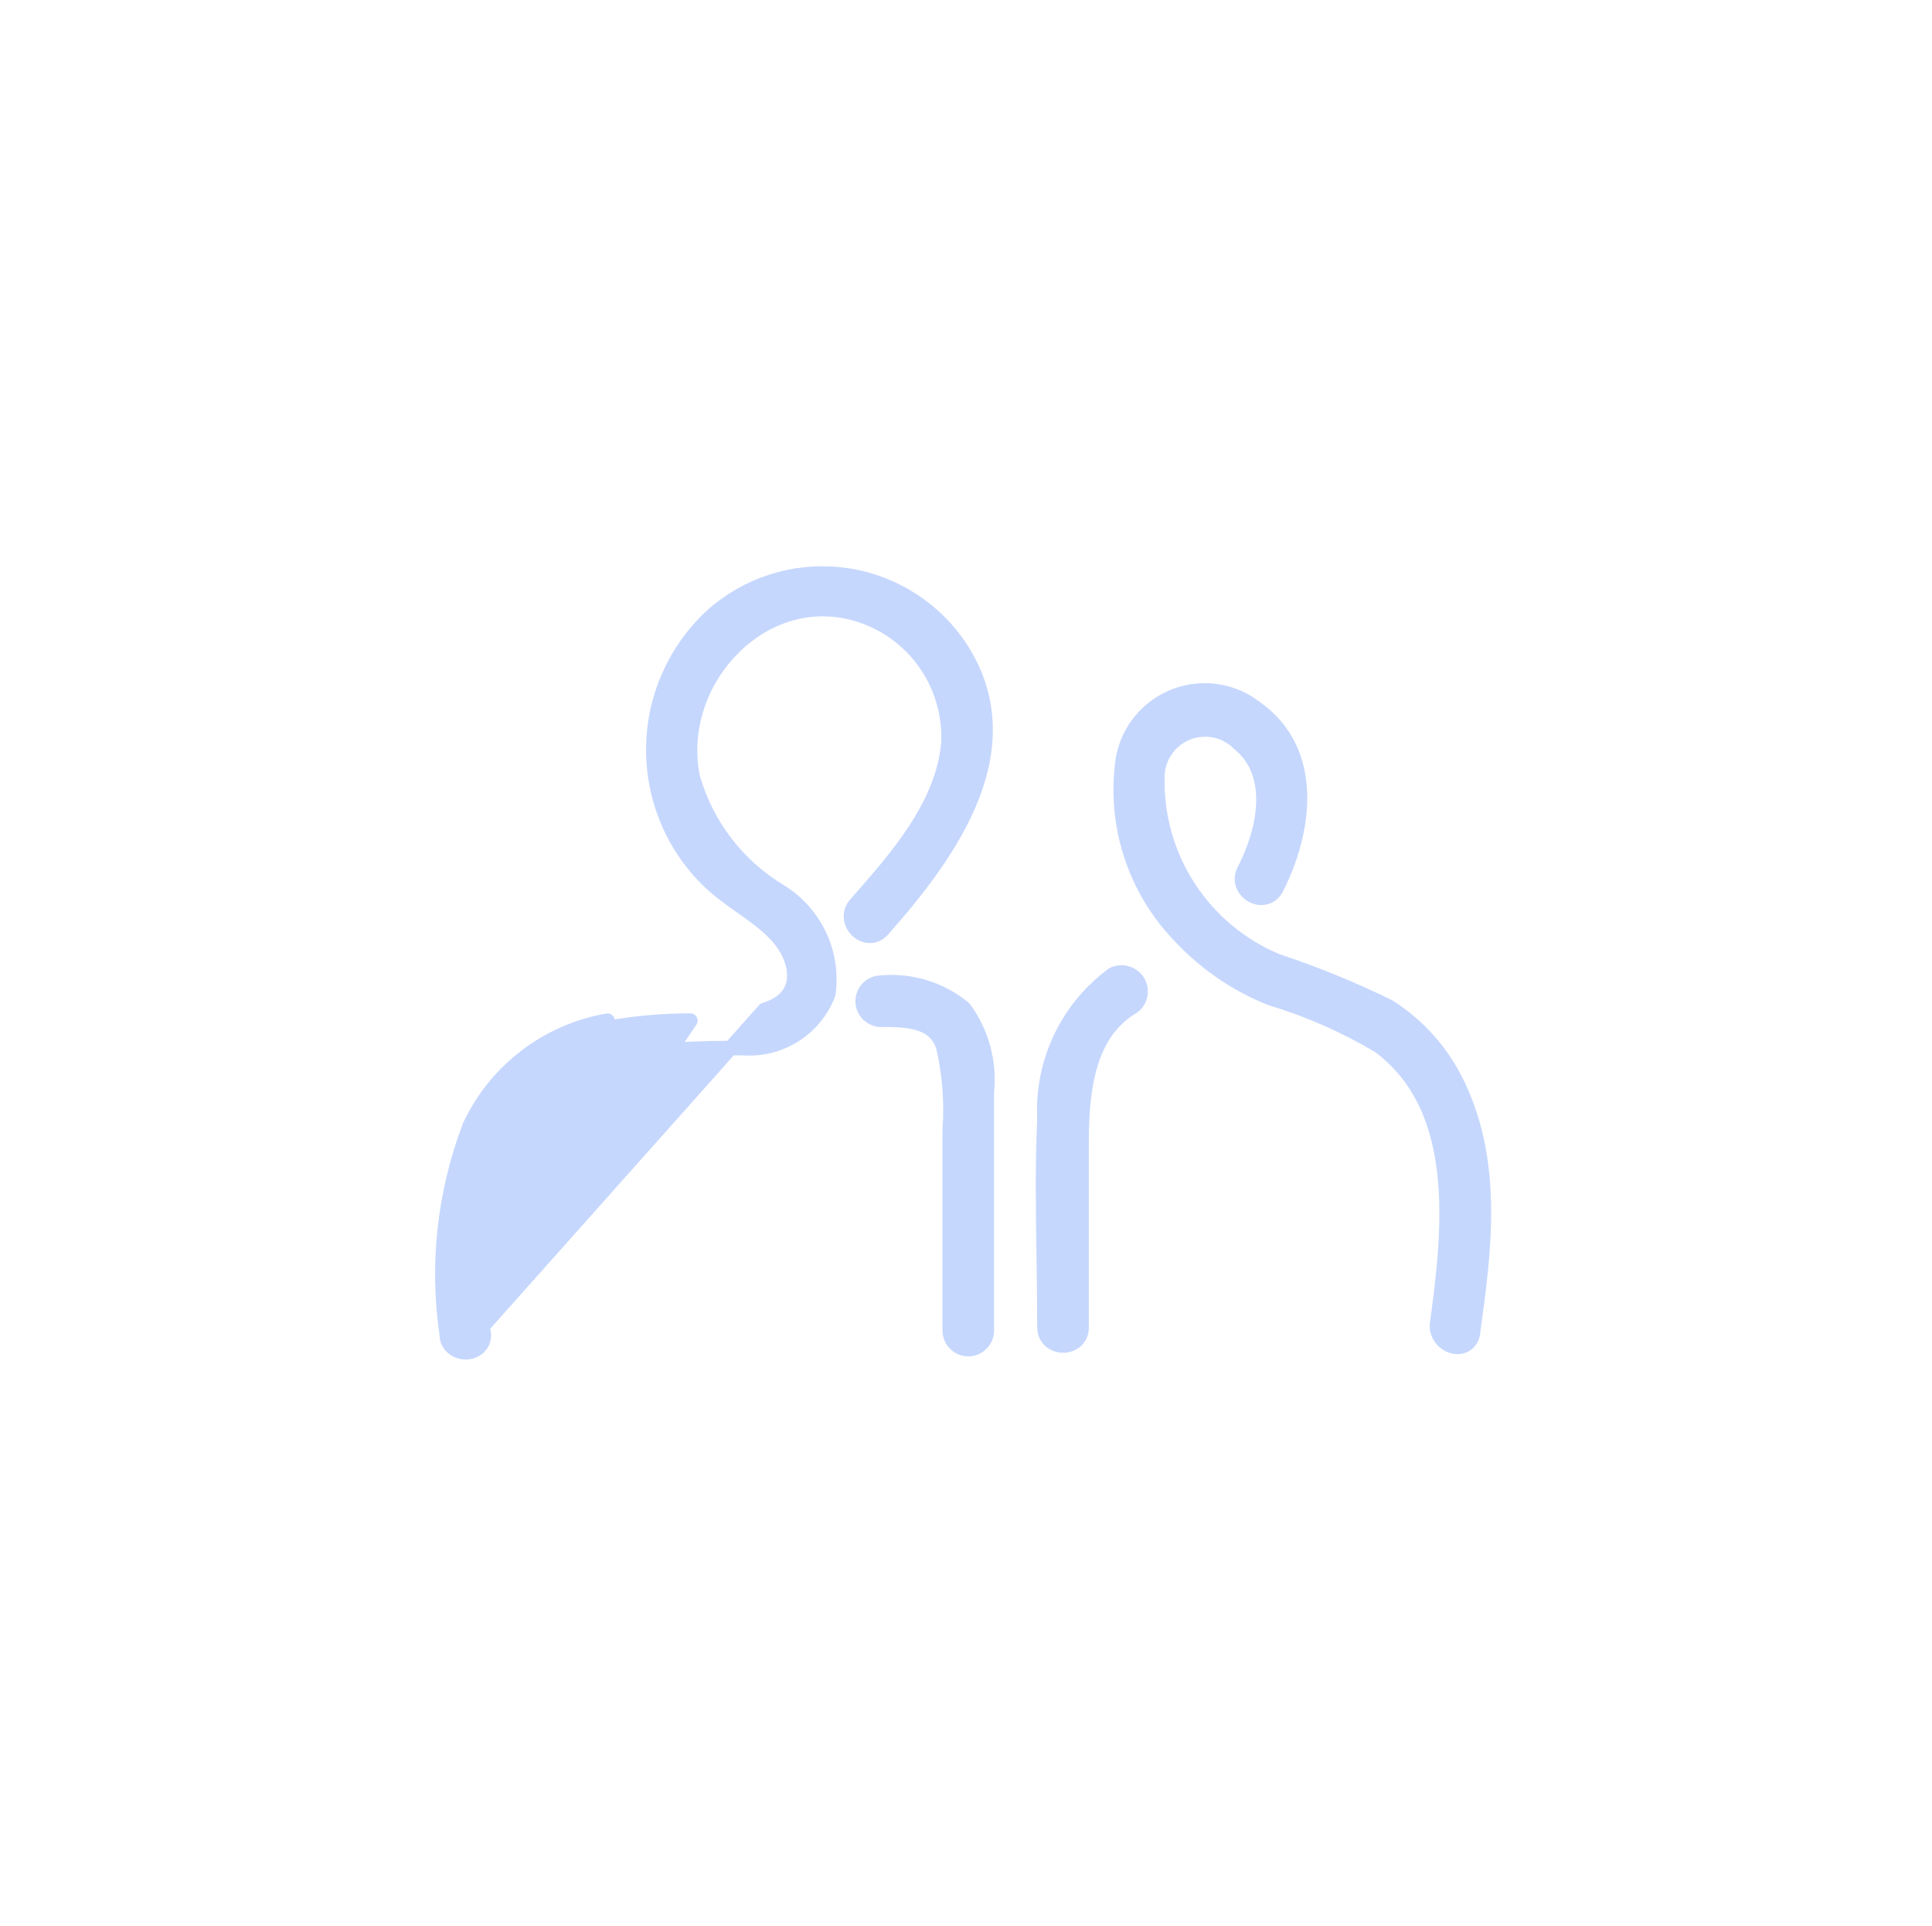
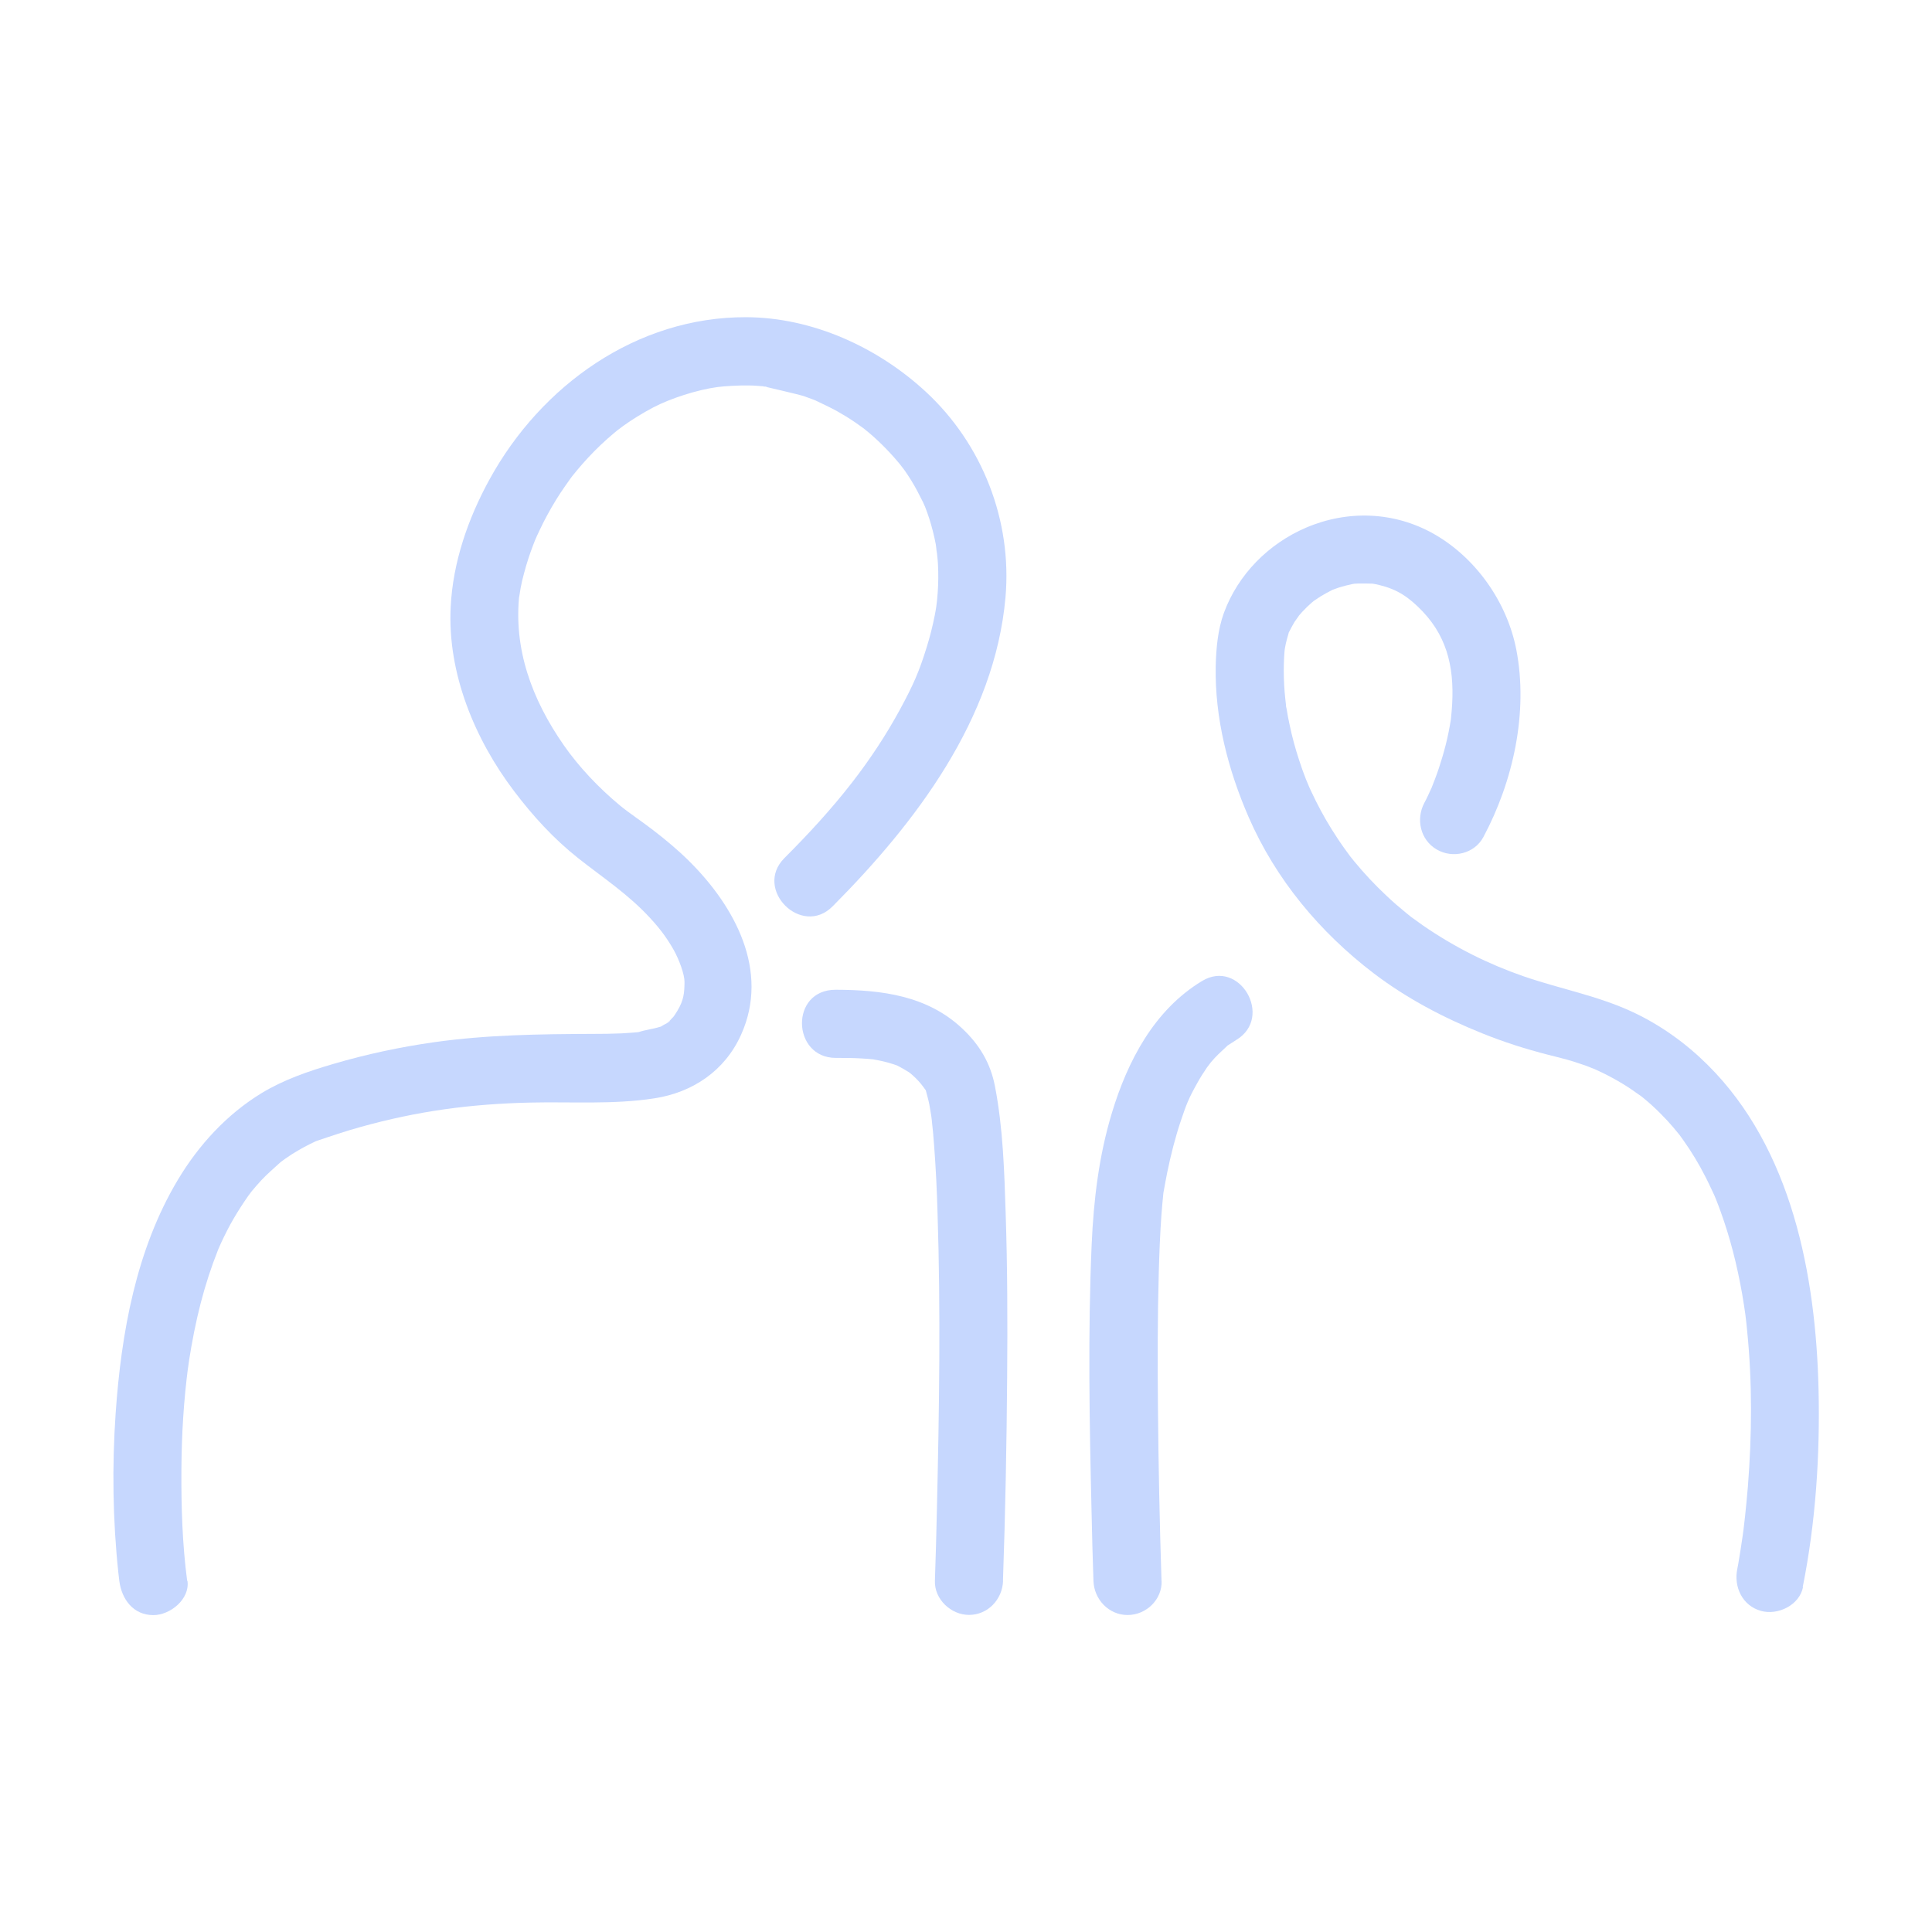
- <svg xmlns="http://www.w3.org/2000/svg" width="301" height="300" viewBox="0 0 301 300" fill="none">
-   <path d="M74.921 206.928C75.189 207.126 75.356 207.433 75.377 207.768C75.434 208.67 75.098 209.437 74.501 209.956C73.936 210.449 73.213 210.656 72.544 210.656C71.874 210.656 71.155 210.448 70.583 209.976C70.004 209.498 69.629 208.79 69.604 207.93C67.998 196.954 69.233 185.75 73.191 175.387C73.202 175.359 73.213 175.333 73.226 175.306C75.229 171.072 78.221 167.381 81.949 164.543C85.675 161.707 90.029 159.807 94.643 159.004C94.644 159.003 94.645 159.003 94.647 159.003L94.841 160.118C99.038 159.36 103.296 158.983 107.561 158.993L74.921 206.928ZM74.921 206.928C74.391 198.373 74.361 189.028 76.855 181.203C79.372 173.304 84.439 166.999 94.279 164.604C101.483 163.612 108.753 163.171 116.024 163.287C118.781 163.442 121.516 162.725 123.843 161.238C126.177 159.747 127.979 157.557 128.995 154.98C129.029 154.895 129.052 154.806 129.064 154.716C129.478 151.622 128.984 148.474 127.642 145.656C126.3 142.837 124.168 140.47 121.505 138.841L121.499 138.838C114.923 134.87 110.087 128.567 107.957 121.189C106.343 113.576 109.203 105.826 114.456 100.716C119.7 95.614 127.24 93.219 134.989 96.165C138.912 97.673 142.258 100.382 144.551 103.905C146.841 107.423 147.963 111.573 147.757 115.765C147.353 120.531 145.381 124.966 142.675 129.141C139.963 133.325 136.561 137.179 133.356 140.807C132.081 142.207 132.561 143.947 133.489 144.888C133.958 145.364 134.615 145.729 135.362 145.776C136.149 145.826 136.918 145.512 137.506 144.842C142.681 138.998 148.404 131.844 151.416 124.151C154.451 116.399 154.758 108.015 148.962 99.931L148.956 99.922C146.828 97.01 144.113 94.576 140.985 92.778C137.858 90.98 134.388 89.857 130.8 89.483C127.212 89.109 123.586 89.492 120.155 90.606C116.724 91.721 113.565 93.542 110.881 95.953L110.867 95.966C108.033 98.602 105.766 101.788 104.204 105.329C102.643 108.871 101.82 112.693 101.786 116.563C101.751 120.434 102.507 124.27 104.005 127.839C105.504 131.407 107.714 134.633 110.501 137.318L110.505 137.322C112.064 138.81 113.819 140.05 115.485 141.228L115.517 141.25C117.324 142.528 119.025 143.734 120.466 145.175L120.478 145.187C122.668 147.311 123.858 149.982 123.747 152.243C123.692 153.355 123.326 154.373 122.605 155.229C121.889 156.079 120.772 156.831 119.115 157.326L74.921 206.928ZM135.248 158.014C135.656 158.422 136.173 158.695 136.731 158.805C136.841 158.84 136.958 158.859 137.08 158.859C139.227 158.859 141.365 158.869 143.174 159.432C144.883 159.964 146.242 160.972 146.954 163.03C147.937 167.275 148.279 171.644 147.969 175.991C147.967 176.018 147.966 176.045 147.966 176.071V207.276C147.966 208.042 148.271 208.777 148.812 209.318C149.354 209.86 150.088 210.164 150.854 210.164C151.62 210.164 152.355 209.86 152.897 209.318C153.439 208.777 153.743 208.042 153.743 207.276V170.086C154.215 165.516 152.989 160.931 150.295 157.206C150.238 157.126 150.17 157.054 150.094 156.992C146.485 154.049 141.864 152.646 137.23 153.083C136.486 153.099 135.775 153.401 135.248 153.929C134.706 154.47 134.402 155.205 134.402 155.971C134.402 156.737 134.706 157.472 135.248 158.014ZM216.401 156.845C216.366 156.822 216.329 156.802 216.291 156.783C210.684 154.036 204.897 151.673 198.97 149.71C193.354 147.378 188.571 143.408 185.242 138.319C181.906 133.218 180.186 127.229 180.309 121.135C180.309 121.126 180.309 121.117 180.309 121.108C180.303 119.636 180.735 118.195 181.548 116.967C182.362 115.74 183.521 114.782 184.88 114.213C186.238 113.645 187.735 113.493 189.18 113.775C190.625 114.058 191.954 114.763 192.999 115.801C193.023 115.825 193.049 115.848 193.076 115.871C195.961 118.254 196.961 121.592 196.83 125.183C196.697 128.795 195.413 132.562 193.85 135.554C192.969 137.206 193.863 138.766 194.993 139.436C195.568 139.777 196.296 139.96 197.033 139.81C197.806 139.653 198.467 139.151 198.877 138.359L198.881 138.352C201.083 134.019 202.664 128.754 202.526 123.708C202.387 118.638 200.501 113.744 195.741 110.369C194.004 108.987 191.939 108.075 189.747 107.721C187.544 107.366 185.286 107.586 183.193 108.362C181.1 109.137 179.244 110.44 177.803 112.145C176.363 113.85 175.388 115.898 174.974 118.091C174.972 118.098 174.971 118.104 174.97 118.11C174.969 118.118 174.968 118.125 174.966 118.133C174.206 123.179 174.633 128.332 176.213 133.184C177.791 138.032 180.476 142.446 184.057 146.076C187.932 150.167 192.644 153.373 197.872 155.475C197.903 155.488 197.935 155.499 197.968 155.509C203.889 157.292 209.57 159.794 214.883 162.958C221.366 167.802 224.146 174.857 225.036 182.649C225.932 190.483 224.9 198.925 223.88 206.35C223.873 206.401 223.869 206.452 223.869 206.504C223.869 208.165 225.044 209.349 226.263 209.707C226.885 209.889 227.632 209.891 228.294 209.51C228.988 209.109 229.391 208.399 229.497 207.558C229.5 207.531 229.502 207.504 229.504 207.476C229.505 207.457 229.505 207.437 229.505 207.417V207.356C231.251 194.922 232.995 181.4 227.22 169.196C224.867 164.131 221.113 159.844 216.401 156.845ZM173.916 151.615C173.722 151.638 173.536 151.711 173.377 151.827C169.88 154.399 167.077 157.799 165.218 161.722C163.367 165.628 162.51 169.931 162.724 174.247C162.397 181.435 162.507 188.71 162.616 195.935L162.616 195.952C162.671 199.577 162.725 203.189 162.725 206.785C162.725 207.678 163.095 208.418 163.688 208.916C164.256 209.393 164.971 209.603 165.64 209.603C166.309 209.603 167.026 209.393 167.59 208.907C168.178 208.4 168.524 207.655 168.502 206.769V178.18C168.502 174.125 168.715 169.815 169.844 165.981C170.966 162.171 172.971 158.903 176.521 156.805C176.581 156.77 176.638 156.728 176.69 156.682C177.21 156.228 177.553 155.606 177.662 154.925C177.772 154.244 177.64 153.545 177.288 152.951C176.937 152.357 176.39 151.905 175.74 151.672C175.152 151.461 174.514 151.442 173.916 151.615Z" fill="#C6D7FE" stroke="#C6D7FE" stroke-width="2.263" stroke-linejoin="round" />
+ <svg xmlns="http://www.w3.org/2000/svg" id="Layer_2" data-name="Layer 2" viewBox="0 0 184.25 184.25">
+   <defs>
+     <style>
+       .cls-1 {
+         fill: #c6d7fe;
+         stroke-width: 0px;
+       }
+     </style>
+   </defs>
+   <path class="cls-1" d="M17.85,150.76c-.46-3.48-.57-7.02-.55-10.52s.22-6.67.65-9.97c-.12.95.06-.4.09-.58.06-.4.13-.81.2-1.21.17-.97.36-1.93.58-2.89.4-1.75.9-3.48,1.51-5.17.14-.38.29-.75.43-1.13.28-.77-.3.63.04-.11.1-.22.19-.44.29-.66.37-.79.76-1.57,1.2-2.32s.9-1.46,1.39-2.16c.09-.13.18-.25.27-.37-.5.69-.04.06.06-.07.3-.35.59-.7.91-1.04.58-.62,1.22-1.16,1.84-1.73.41-.38-.03.02-.11.08.19-.14.37-.28.56-.41.38-.27.77-.52,1.18-.76.37-.22.76-.43,1.14-.62.18-.09.36-.17.54-.26.73-.37-.66.22.12-.05,1.38-.47,2.75-.93,4.15-1.32,5.51-1.54,10.55-2.21,16.22-2.34,3.94-.09,7.92.2,11.82-.4,3.67-.56,6.74-2.62,8.29-6.06,2.76-6.1-.6-12.26-4.96-16.58-1.06-1.05-2.2-2-3.38-2.91-1.11-.86-2.41-1.72-3.19-2.37-2.04-1.69-3.94-3.7-5.38-5.77-3.04-4.37-4.82-9.2-4.22-14.47-.11.98.06-.26.11-.51.09-.48.2-.95.33-1.42.24-.91.53-1.81.87-2.69.1-.25.19-.5.3-.75-.26.63-.02.06.05-.1.22-.46.43-.92.66-1.37.48-.93,1-1.84,1.57-2.71.32-.49.66-.96,1-1.44.06-.09.37-.49.03-.05.18-.23.37-.46.56-.69.7-.84,1.45-1.65,2.25-2.41.44-.42.89-.82,1.36-1.21.16-.13.31-.26.47-.38-.52.41.29-.2.32-.23.92-.66,1.89-1.25,2.89-1.78,1.61-.84,4.13-1.67,6.13-1.94.61-.08,2.04-.17,3-.15.28,0,.55.02.83.04.17.01.34.03.51.04.88.09,0,.06-.01-.01,0,0,3.52.82,3.84.93.29.1.59.21.88.32.18.07.35.14.53.21-.05-.02-.74-.34-.25-.1.7.34,1.39.65,2.07,1.03.57.32,1.13.66,1.67,1.03.33.22.64.46.97.69.16.11.42.39-.18-.14.2.18.42.33.62.51,1.14.97,2.15,2.04,3.1,3.19-.63-.77.11.16.23.33.22.31.43.63.63.95.43.69.79,1.4,1.15,2.12.08.17.36.86.02,0,.05.13.11.26.16.4.14.37.28.74.4,1.12.26.81.47,1.64.63,2.47.05.25.14,1.44.09.49.02.47.1.94.12,1.4.05.9.04,1.8-.02,2.69-.03.43-.07.85-.12,1.27.09-.85,0,.03-.03.18-.04.27-.09.53-.14.79-.2,1.01-.45,2.01-.76,3-.74,2.4-1.3,3.64-2.55,5.95-1.33,2.45-2.88,4.79-4.59,6.99-1.97,2.54-4.17,4.92-6.44,7.19-2.95,2.97,1.64,7.57,4.6,4.6,7.94-7.98,15.46-17.88,16.49-29.46.65-7.33-2.21-14.64-7.61-19.63-4.59-4.24-10.81-7.08-17.13-7.1-10.43-.03-19.55,6.51-24.46,15.46-2.05,3.73-3.5,7.9-3.71,12.18-.32,6.3,2.29,12.6,6.04,17.55,1.8,2.38,3.79,4.56,6.13,6.41s4.77,3.43,6.86,5.71c.91.99,1.58,1.86,2.26,3.07.5.9,1.02,2.31,1.01,3.02-.01,1.06-.07,1.72-.67,2.73-.16.28-.35.54-.54.81.04-.06.54-.57.18-.25-.12.11-.23.25-.35.37-.08.08-.16.15-.25.23-.26.21-.17.15.27-.2-.09.17-.54.34-.69.44-.08.05-.35.23-.45.22.44.02.65-.23.15-.07-.66.21-1.38.28-2.03.5-.42.14.86-.08.18-.02-.2.02-.41.04-.61.06-.39.03-.79.06-1.18.08-.91.04-1.82.05-2.73.05-5.08.02-10.1.08-15.14.79-3.26.46-6.49,1.15-9.65,2.08-2.35.69-4.7,1.49-6.81,2.77-3.32,2.02-6.01,4.95-8,8.28-3.98,6.65-5.4,14.62-5.93,22.25-.35,5.06-.28,10.19.26,15.24.03.26.06.51.09.77.23,1.74,1.33,3.25,3.25,3.25,1.58,0,3.48-1.5,3.25-3.25h0Z" />
+   <path class="cls-1" d="M95.65,150.76c.23-6.5.35-13,.4-19.51.04-5.16.03-10.33-.14-15.49-.13-4.04-.25-8.17-1.02-12.15-.42-2.2-1.46-3.96-3.12-5.52-3.33-3.14-7.68-3.69-12.07-3.7s-4.19,6.49,0,6.5c.81,0,1.63,0,2.44.05.39.02.78.05,1.17.09s.02,0-.05,0c.27.04.53.09.79.15.36.08.72.17,1.08.29.2.06.4.13.6.21-.07-.03-.38-.17-.05,0s.66.36.98.56c.05.03.47.36.14.1.18.15.35.31.52.47.45.44.69.78,1,1.21.45.6-.23-.8-.07-.19.13.51.28,1,.38,1.51.06.31.11.63.16.94.02.13.12.81.03.16s.01.12.03.28c.1.86.18,1.73.24,2.6.16,2.1.26,4.21.32,6.32.31,9.44.16,18.9-.06,28.34-.05,2.26-.11,4.52-.19,6.78-.06,1.76,1.54,3.25,3.25,3.25,1.81,0,3.19-1.49,3.25-3.25h0Z" />
+   <path class="cls-1" d="M110.77,150.76c-.18-5.52-.29-11.04-.34-16.57-.04-4.28-.04-8.55.08-12.83.05-1.82.12-3.64.25-5.46.05-.71.12-1.42.19-2.13.01-.11.03-.22.04-.32.06-.62-.15.85-.03.26.12-.62.22-1.25.35-1.87.35-1.71.78-3.41,1.34-5.06.49-1.46.73-2.07,1.53-3.49.28-.51.59-1,.92-1.48.06-.09.63-.81.15-.22.19-.24.39-.47.6-.7.37-.4.78-.75,1.17-1.13.56-.55-.56.32.1-.08.27-.16.52-.35.79-.51,3.57-2.16.31-7.79-3.28-5.61-4.56,2.76-7.09,7.62-8.59,12.57-1.24,4.1-1.74,8.27-1.93,12.53-.37,8.51-.21,17.04-.01,25.55.05,2.19.1,4.37.18,6.56.06,1.75,1.45,3.25,3.25,3.25s3.31-1.49,3.25-3.25h0Z" />
+   <path class="cls-1" d="M171.92,151.36c1.24-6.16,1.66-12.61,1.51-18.88-.26-10.88-2.55-22.96-10.58-30.93-2.05-2.04-4.47-3.78-7.09-5.01-3.38-1.59-7-2.23-10.51-3.45-3.22-1.12-6.46-2.7-9.57-4.85-.32-.23-.64-.46-.96-.69-.51-.36-.14-.1-.04-.02-.19-.15-.38-.3-.56-.45-.65-.53-1.29-1.08-1.9-1.66-1.1-1.03-2.14-2.14-3.1-3.31-.14-.17-.27-.33-.4-.5.07.09.39.53.04.05-.2-.27-.4-.54-.59-.81-.43-.6-.83-1.22-1.22-1.84-.7-1.13-1.33-2.31-1.89-3.51-.13-.27-.25-.55-.37-.82.39.87-.07-.17-.14-.35-.24-.6-.45-1.21-.65-1.82-.37-1.12-.68-2.26-.92-3.42-.11-.49-.2-.99-.28-1.49-.03-.19-.16-.54-.11-.72-.09.35.09.72.05.33-.02-.17-.04-.35-.06-.52-.1-.91-.15-1.83-.15-2.74,0-.41.01-.81.03-1.22.01-.2.03-.4.04-.6.02-.16.11-.9.01-.19s.06-.35.12-.58c.06-.29.15-.57.23-.86.21-.74-.2.28.09-.26.16-.31.32-.62.5-.92.1-.16.7-.95.27-.43.29-.35.59-.68.92-1,.26-.25.54-.5.83-.73-.51.4.31-.19.48-.29.36-.22.73-.41,1.11-.61.44-.23-.46.17,0,0,.22-.08.44-.17.67-.24.41-.13.82-.23,1.24-.32.1-.02.69-.1.27-.05s.18,0,.28,0c.44-.01.87,0,1.31.01.13,0,.62.09.01-.01.25.04.49.09.73.15,1.65.4,2.78,1.12,4.12,2.53,2.49,2.63,3.07,5.78,2.75,9.51-.02.21-.04.42-.06.63-.05.54.08-.47,0,.06-.07.45-.15.89-.24,1.34-.16.79-.36,1.57-.59,2.34-.2.68-.42,1.35-.67,2.01-.1.27-.21.54-.31.8-.33.86.25-.52-.1.23-.2.44-.4.89-.63,1.31-.83,1.55-.39,3.54,1.17,4.45s3.61.39,4.45-1.17c2.85-5.32,4.3-11.9,3.15-17.87-.88-4.54-3.86-8.79-7.9-11.07-3.77-2.12-8.2-2.27-12.15-.58-3.58,1.53-6.49,4.46-7.84,8.13-.58,1.6-.74,3.38-.78,5.06-.1,4.97,1.18,9.92,3.15,14.44,2.58,5.92,6.78,10.95,11.9,14.86,3.18,2.42,6.69,4.26,10.4,5.75,2.03.82,4.13,1.49,6.25,2.03.81.21,1.63.4,2.43.65.37.12.74.24,1.11.37.23.08,1.37.55.64.23,1.33.59,2.61,1.27,3.82,2.09.26.18.51.37.77.54.47.32-.03-.02-.1-.09.15.12.3.24.45.36.56.46,1.1.95,1.61,1.47.43.43.84.87,1.23,1.33.22.26.43.52.65.79.3.38-.46-.65-.03-.03.11.15.22.3.33.46.79,1.11,1.49,2.28,2.11,3.5.3.58.56,1.17.84,1.75.25.52-.02-.06-.06-.14.07.18.15.35.22.53.14.36.28.71.41,1.08.46,1.27.86,2.56,1.2,3.87s.64,2.71.88,4.08c.12.68.22,1.37.32,2.06-.1-.74-.01-.07.03.28.04.38.09.76.12,1.14.5,4.94.46,9.93.07,14.88-.08.94-.17,1.89-.27,2.83-.04.4-.09.81-.14,1.21-.02.2-.05.4-.08.59-.11.86.1-.68.02-.13-.14.98-.29,1.95-.46,2.93-.02.14-.05.27-.08.41-.35,1.72.49,3.51,2.27,4,1.6.44,3.65-.54,4-2.27h0Z" />
</svg>
